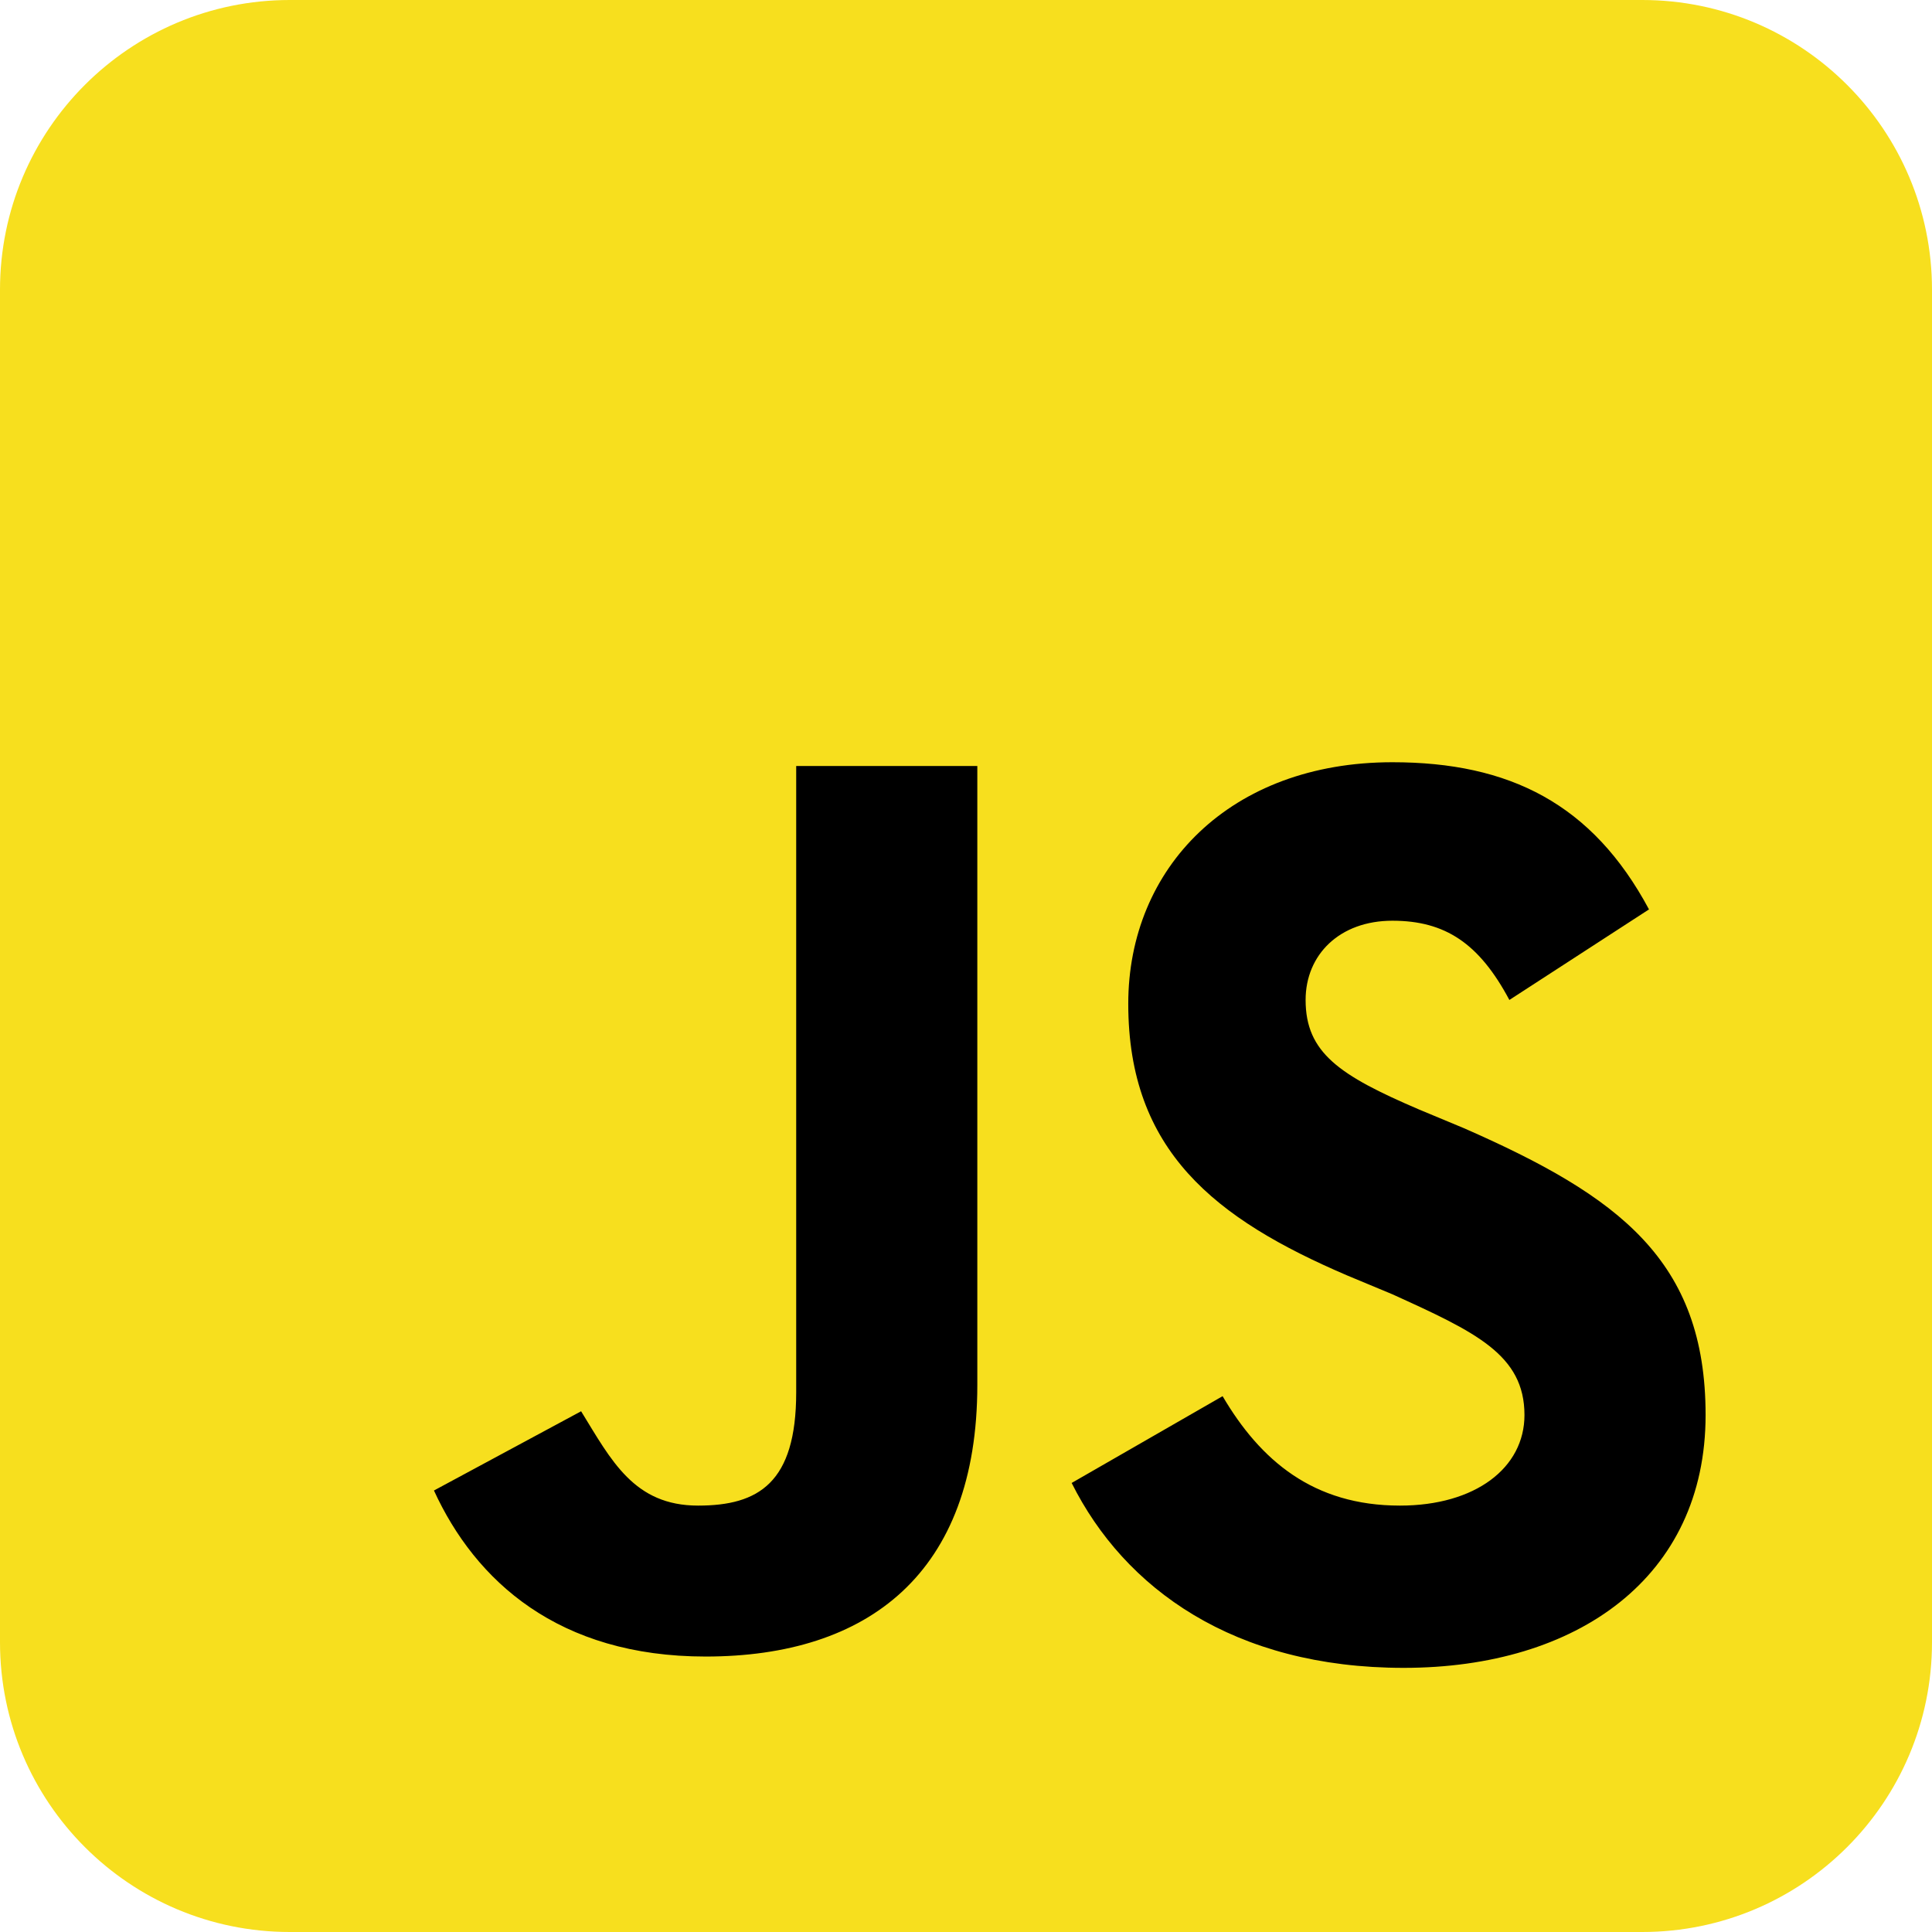
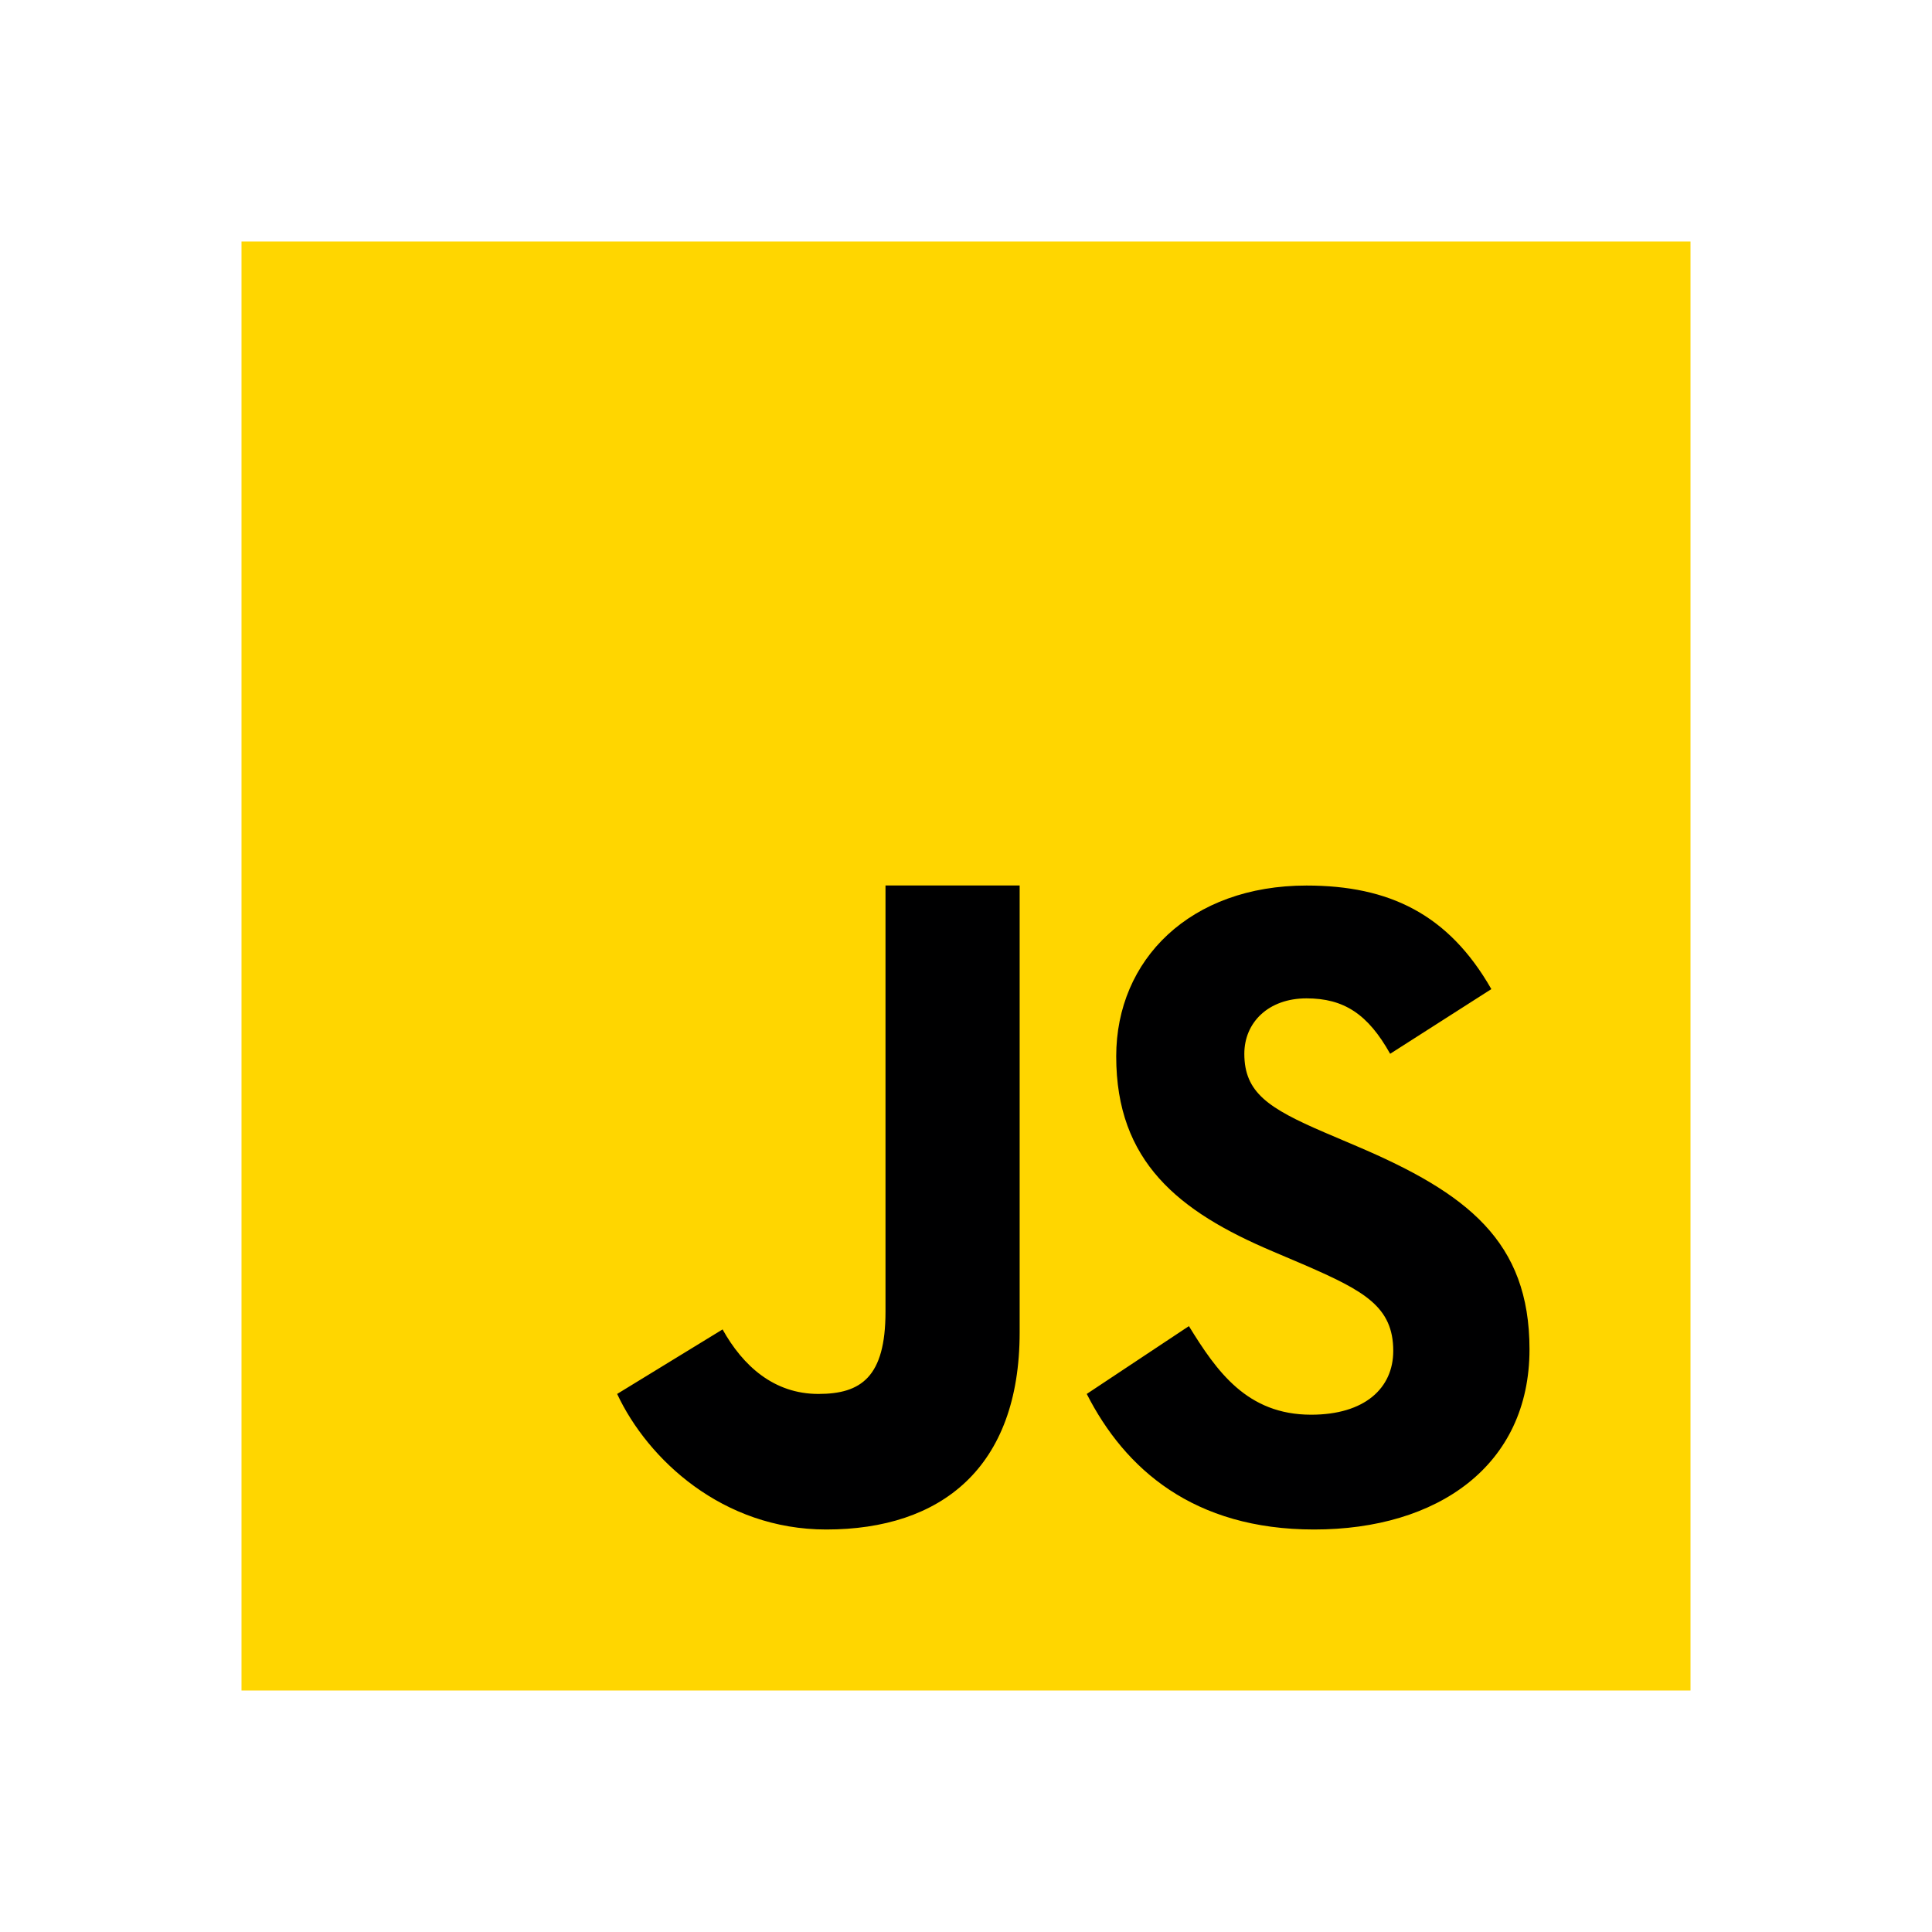
- <svg xmlns="http://www.w3.org/2000/svg" aria-label="JavaScript" role="img" viewBox="0 0 512 512">
-   <rect width="512" height="512" rx="15%" fill="#f7df1e" />
-   <path d="M324 370c10 17 24 29 47 29c20 0 33-10 33 -24c0-16 -13 -22 -35 -32l-12-5c-35-15 -58 -33 -58 -72c0-36 27 -64 70 -64c31 0 53 11 68 39l-37 24c-8-15 -17 -21 -31 -21c-14 0-23 9 -23 21c0 14 9 20 30 29l12 5c41 18 64 35 64 76c0 43-34 67 -80 67c-45 0-74 -21 -88 -49zm-170 4c8 13 14 25 31 25c16 0 26-6 26 -30V203h48v164c0 50-29 72 -72 72c-39 0-61 -20 -72 -44z" />
+ <svg xmlns="http://www.w3.org/2000/svg" viewBox="0 0 48 48" width="48px" height="48px">
+   <path fill="#ffd600" d="M6,42V6h36v36H6z" />
+   <path fill="#000001" d="M29.538 32.947c.692 1.124 1.444 2.201 3.037 2.201 1.338 0 2.04-.665 2.04-1.585 0-1.101-.726-1.492-2.198-2.133l-.807-.344c-2.329-.988-3.878-2.226-3.878-4.841 0-2.41 1.845-4.244 4.728-4.244 2.053 0 3.528.711 4.592 2.573l-2.514 1.607c-.553-.988-1.151-1.377-2.078-1.377-.946 0-1.545.597-1.545 1.377 0 .964.6 1.354 1.985 1.951l.807.344C36.452 29.645 38 30.839 38 33.523 38 36.415 35.716 38 32.65 38c-2.999 0-4.702-1.505-5.65-3.368L29.538 32.947zM17.952 33.029c.506.906 1.275 1.603 2.381 1.603 1.058 0 1.667-.418 1.667-2.043V22h3.333v11.101c0 3.367-1.953 4.899-4.805 4.899-2.577 0-4.437-1.746-5.195-3.368L17.952 33.029z" />
</svg>
